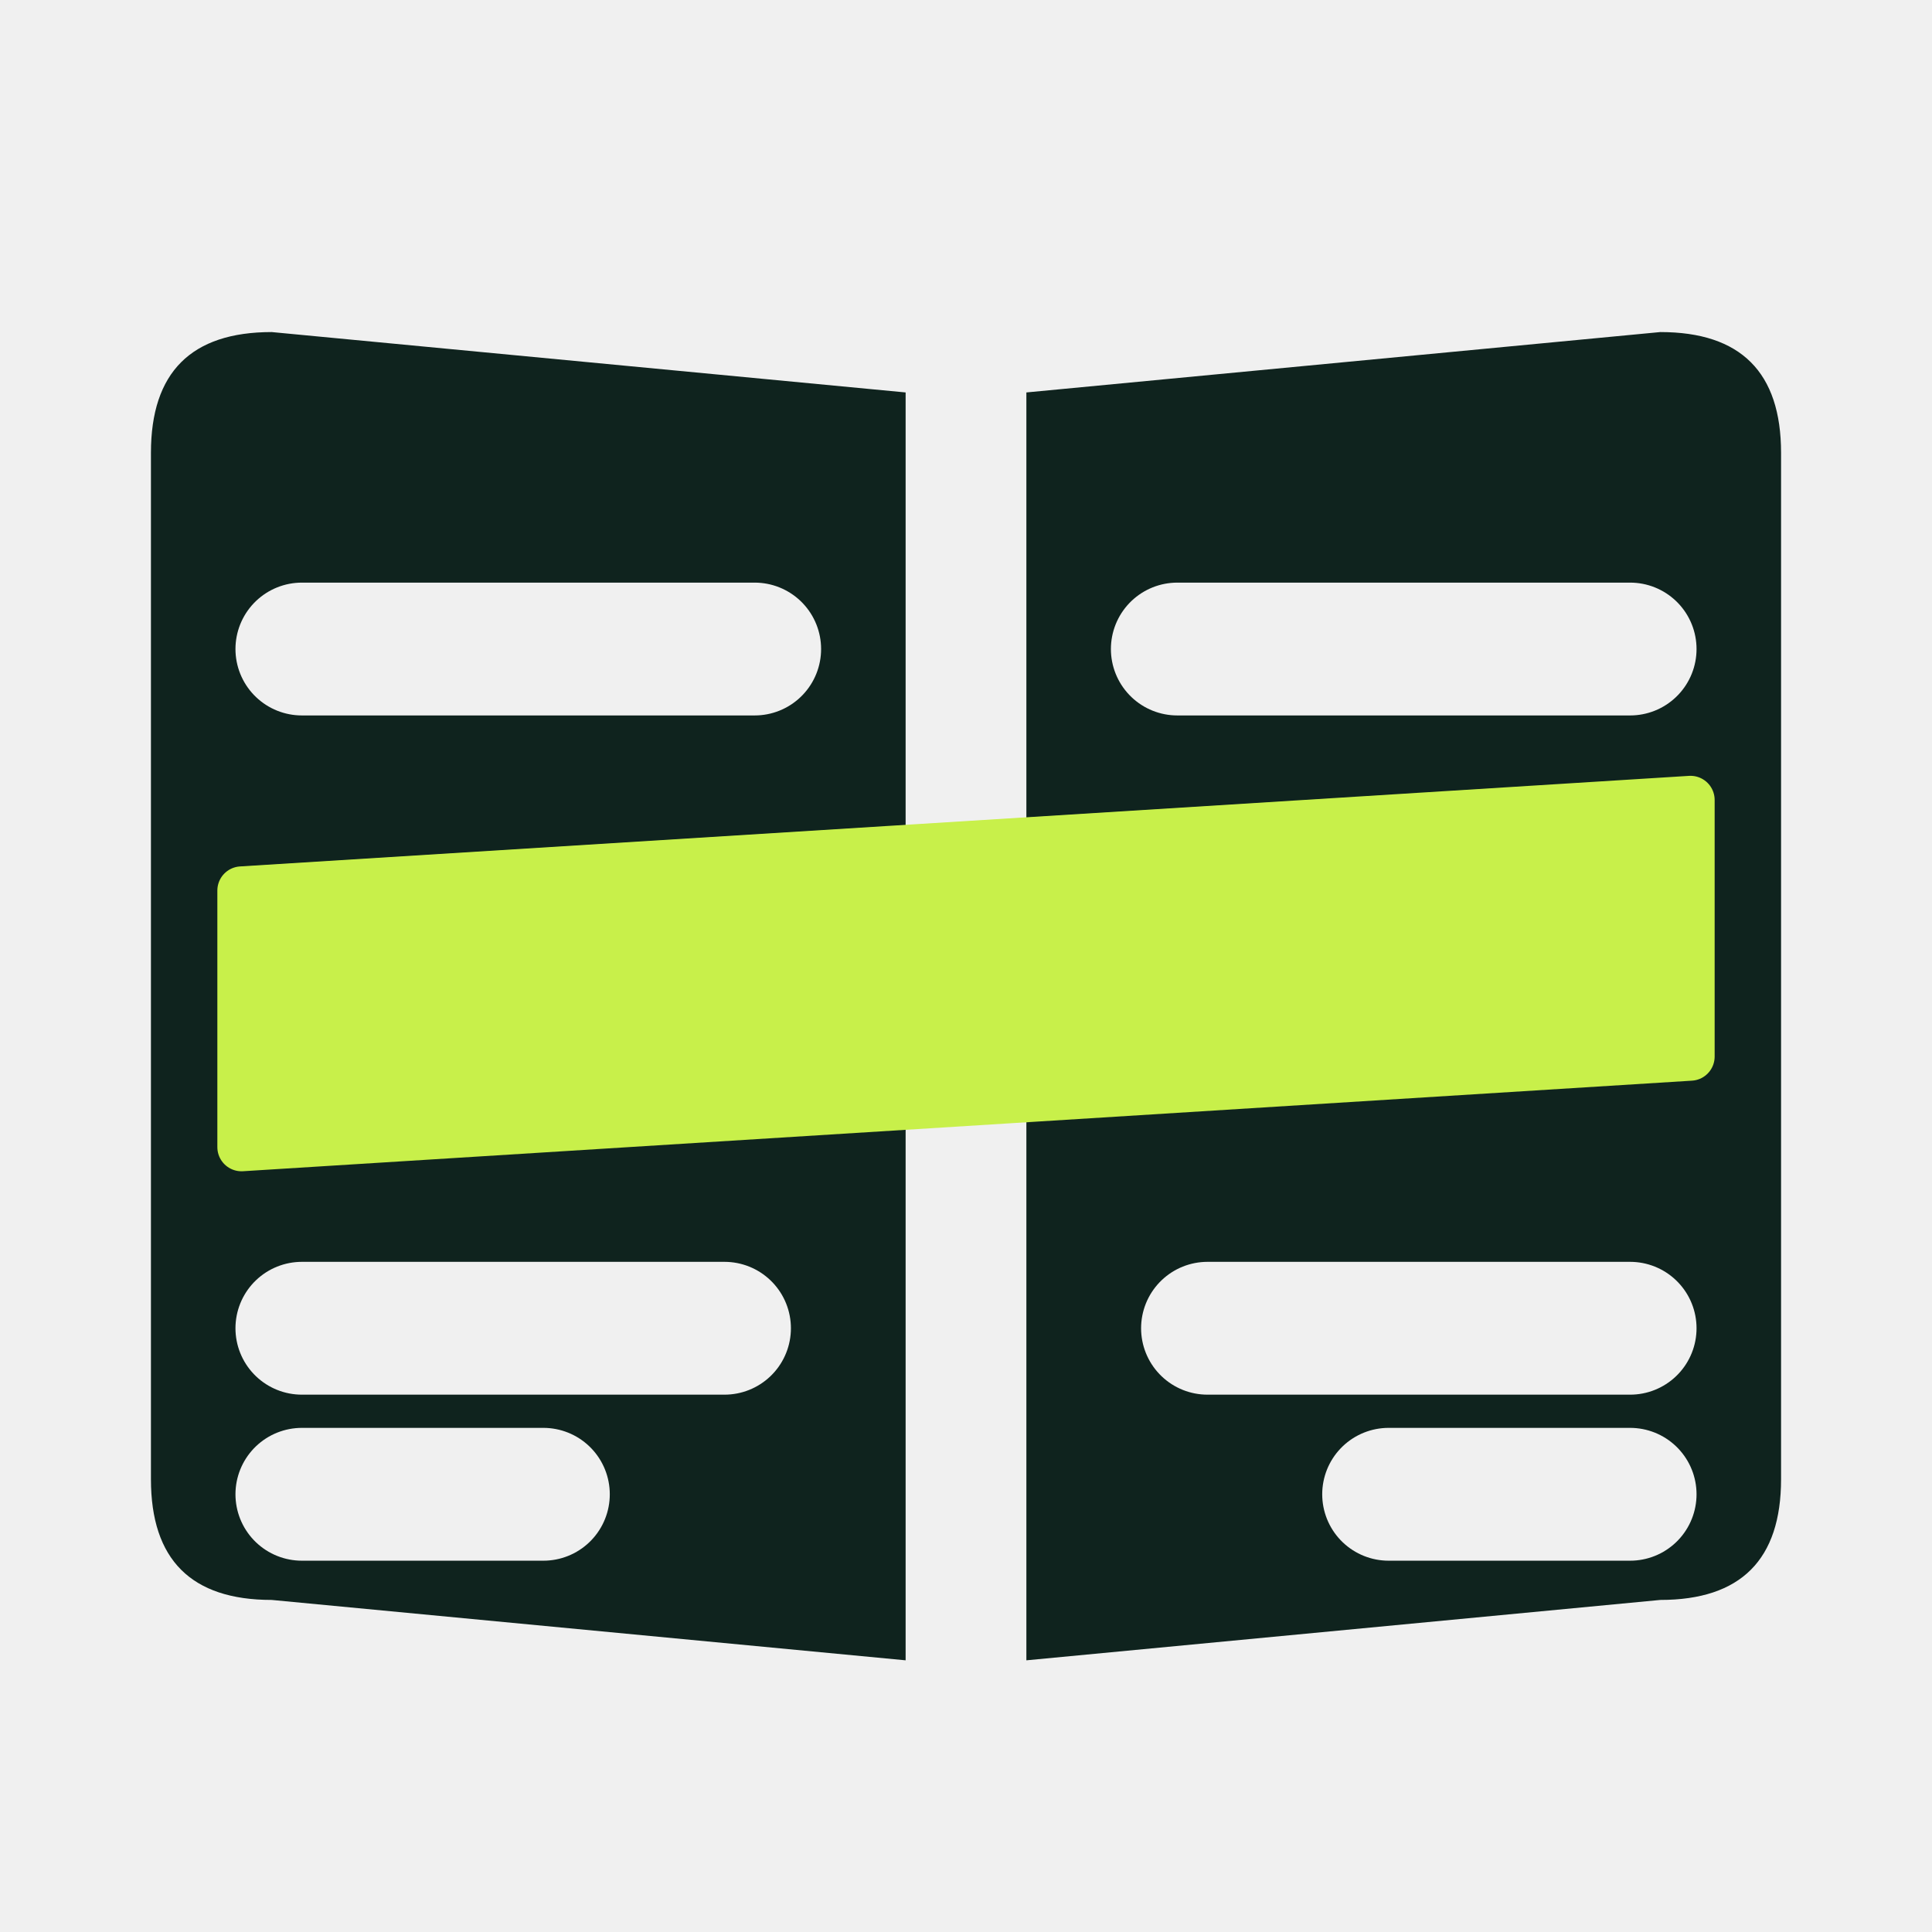
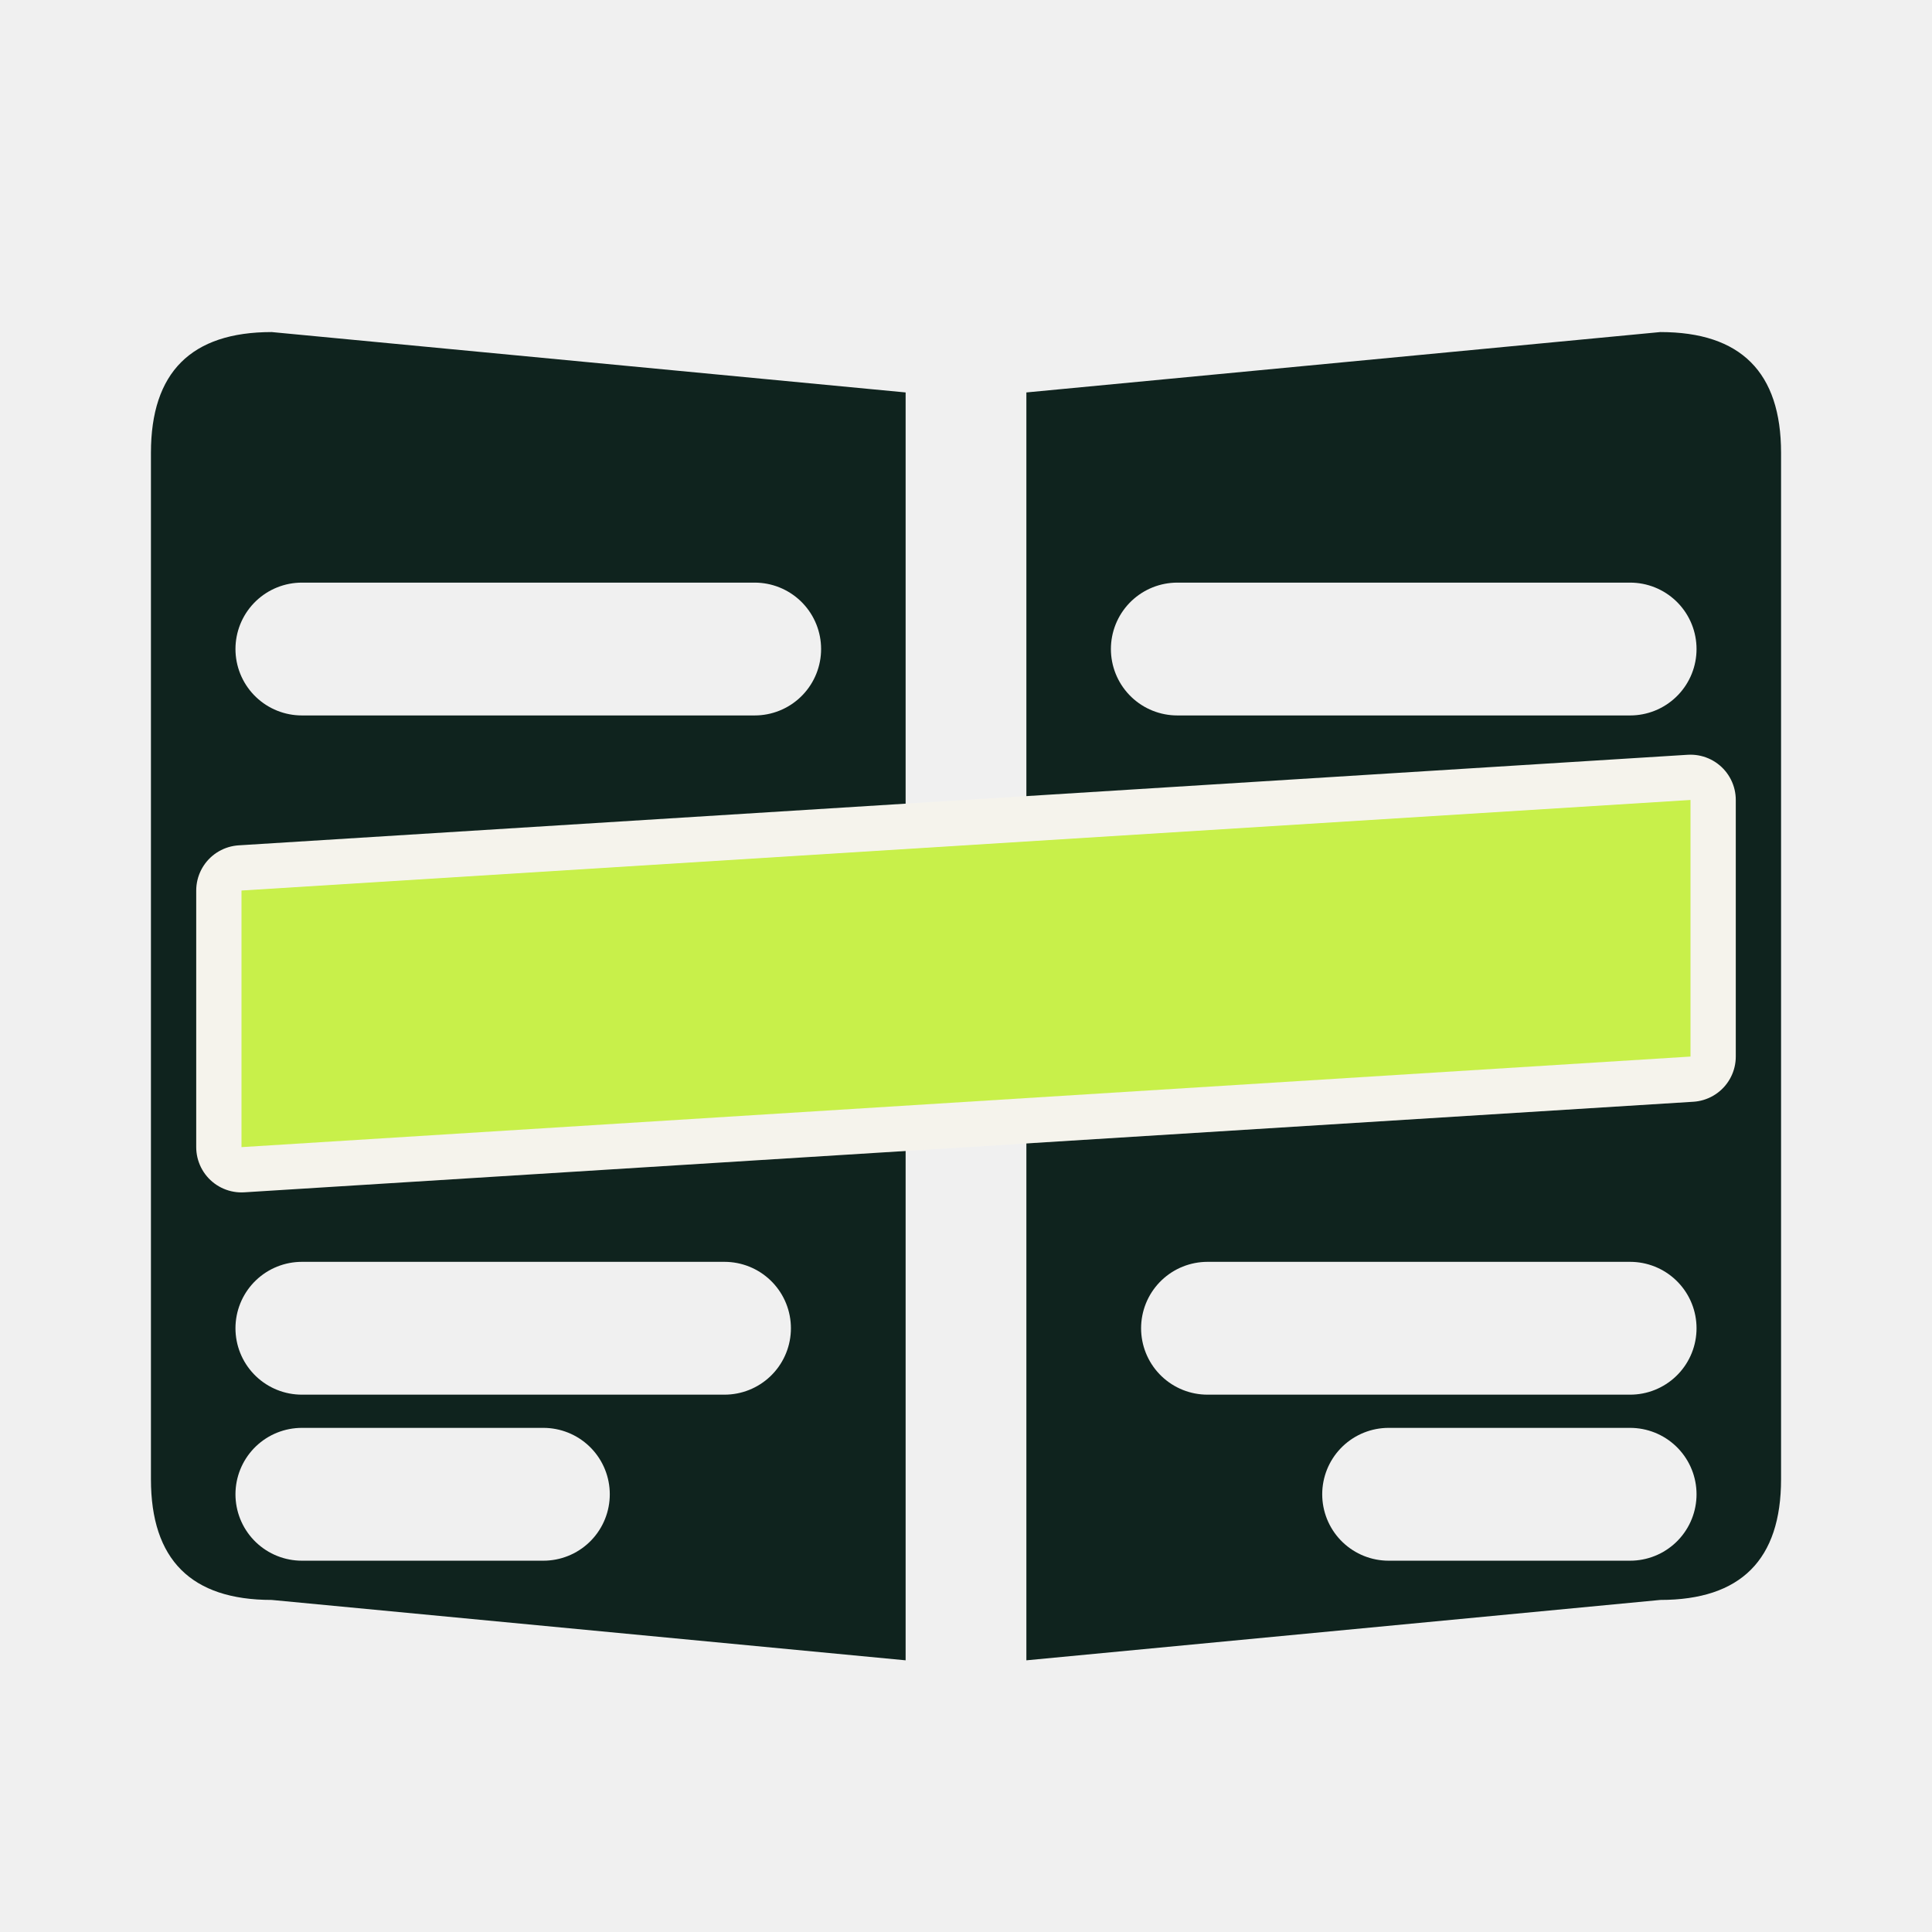
<svg xmlns="http://www.w3.org/2000/svg" viewBox="0 0 64 64" width="64" height="64" role="img" aria-label="Business-Wrap">
-   <style>.p{fill:#0F231E}@media (prefers-color-scheme: dark){.p{fill:#EEF2EA}}</style>
+   <style>.p{fill:#0F231E}.k{stroke:#F5F3EC}@media (prefers-color-scheme: dark){.p{fill:#EEF2EA}.k{stroke:#0B1A16}}</style>
  <defs>
    <mask id="bw-fv" maskUnits="userSpaceOnUse" x="0" y="0" width="64" height="64">
      <rect width="64" height="64" fill="#fff" />
      <path d="M10 21.5H25M10 44H24M10 49.5H18M54 21.5H39M54 44H40M54 49.5H46" stroke="#000" stroke-width="4.4" stroke-linecap="round" fill="none" />
    </mask>
  </defs>
  <g mask="url(#bw-fv)" class="p">
    <path d="M5 15Q5 11 9 11L30 13V55L9 53Q5 53 5 49Z" />
    <path d="M59 15Q59 11 55 11L34 13V55L55 53Q59 53 59 49Z" />
  </g>
-   <path d="M8 29.5L56 26.5V35L8 38Z" fill="#C8F04A" stroke="#C8F04A" stroke-width="1.6" stroke-linejoin="round" />
+   <path class="k" d="M8 29.5L56 26.5V35L8 38Z" fill="#C8F04A" stroke-width="3" stroke-linejoin="round" paint-order="stroke" />
</svg>
